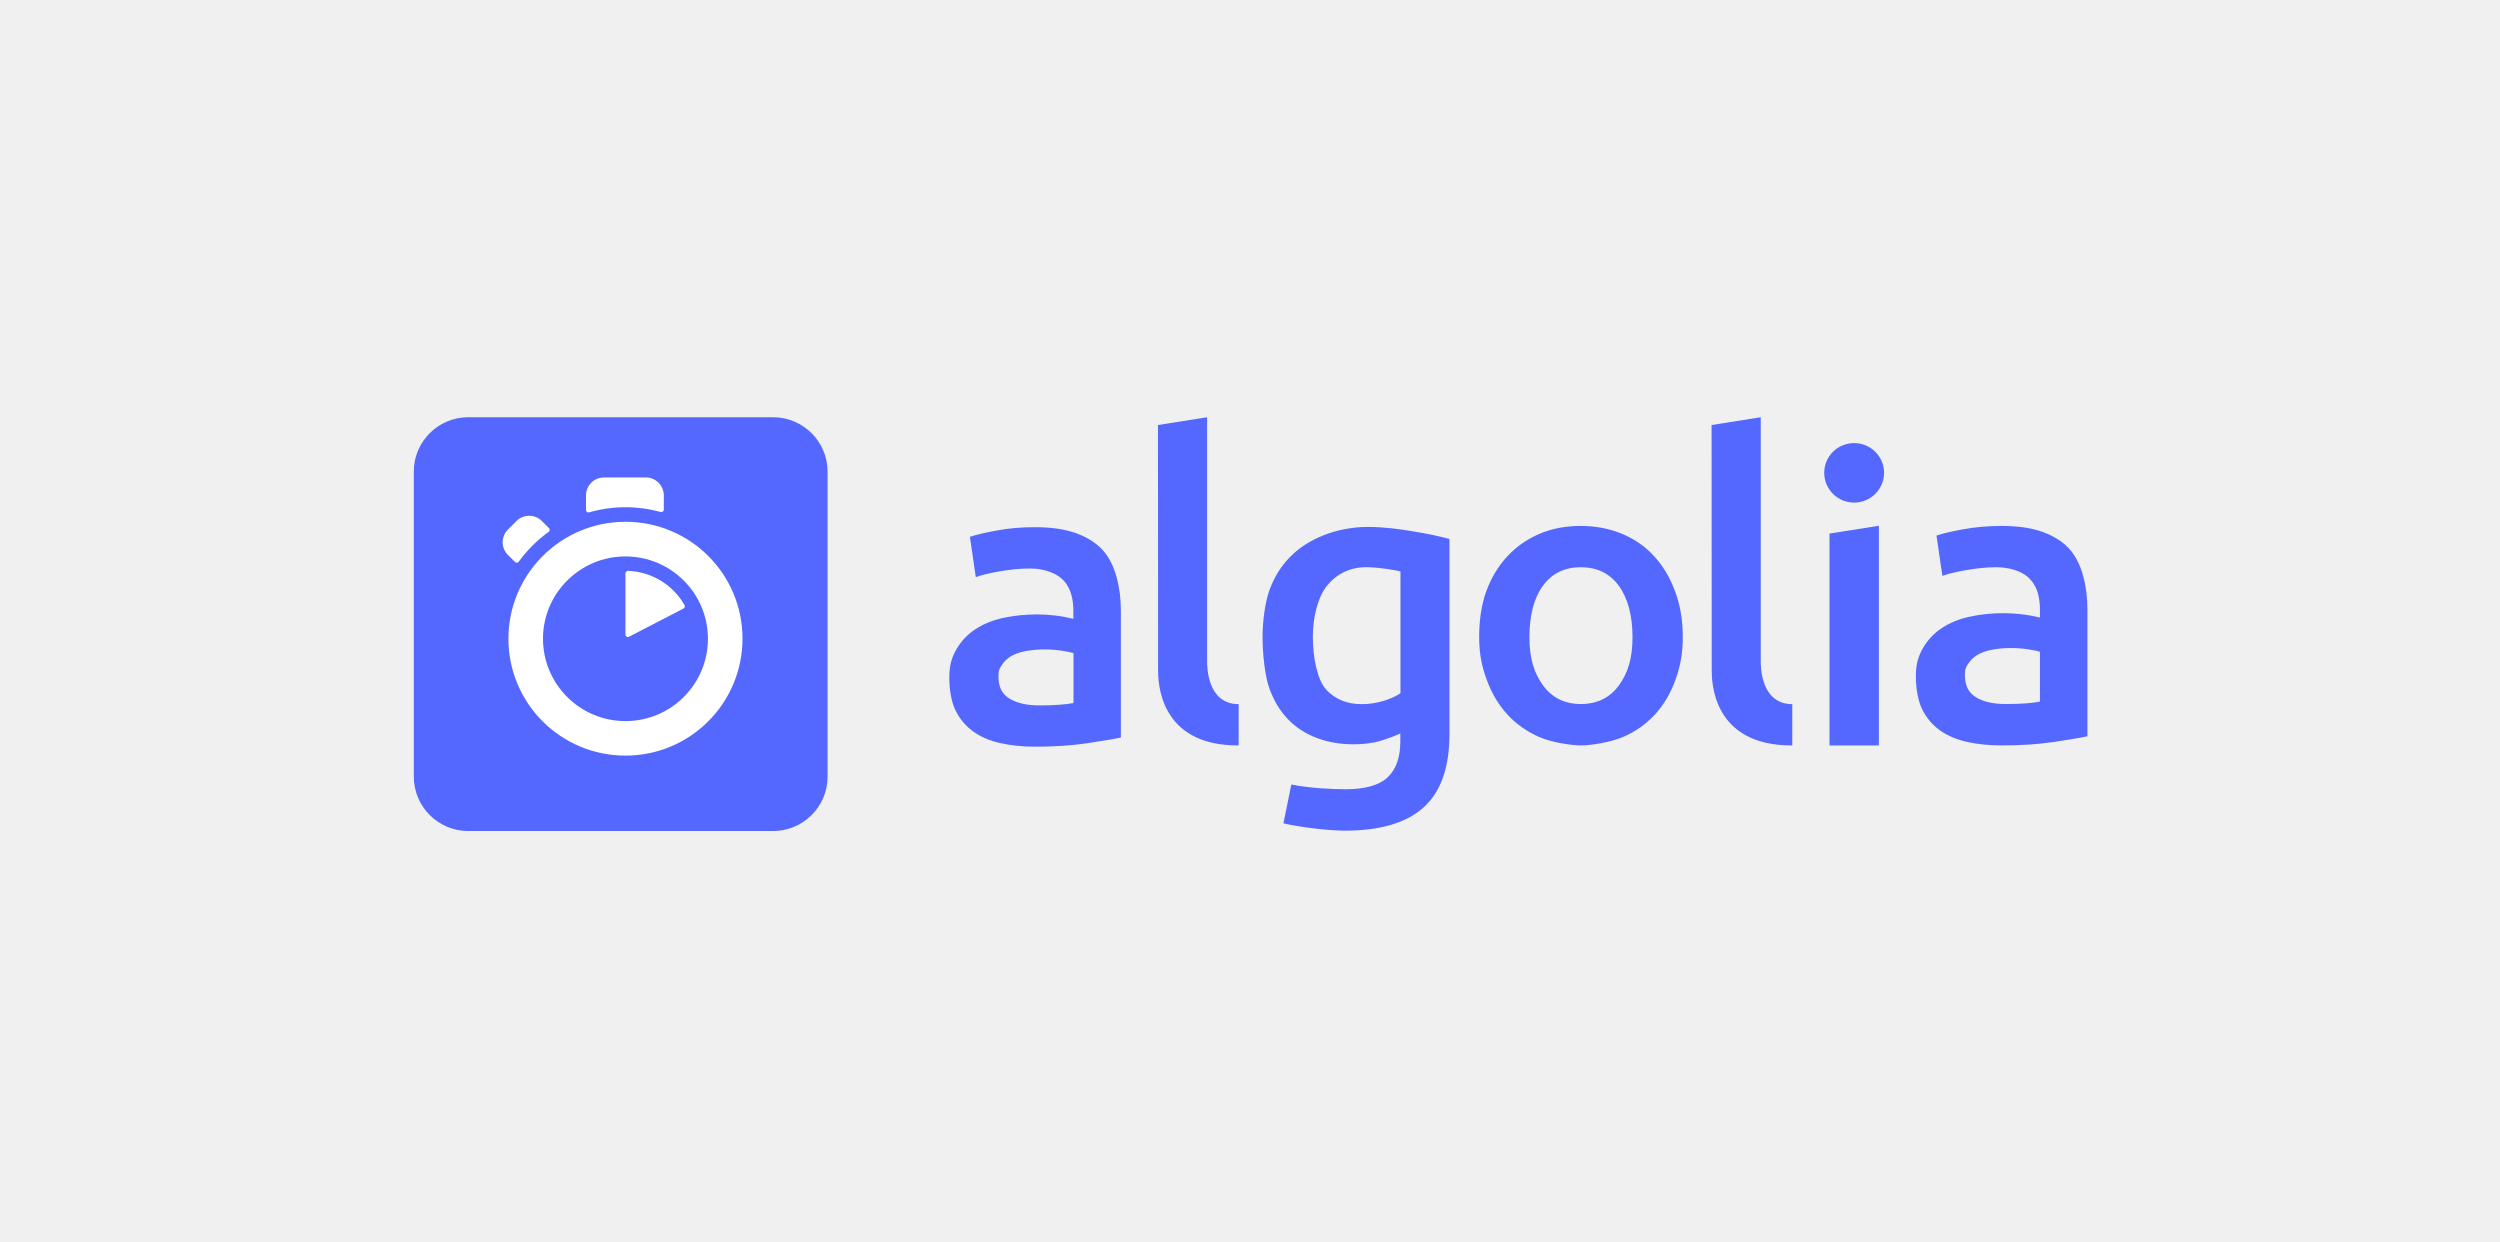
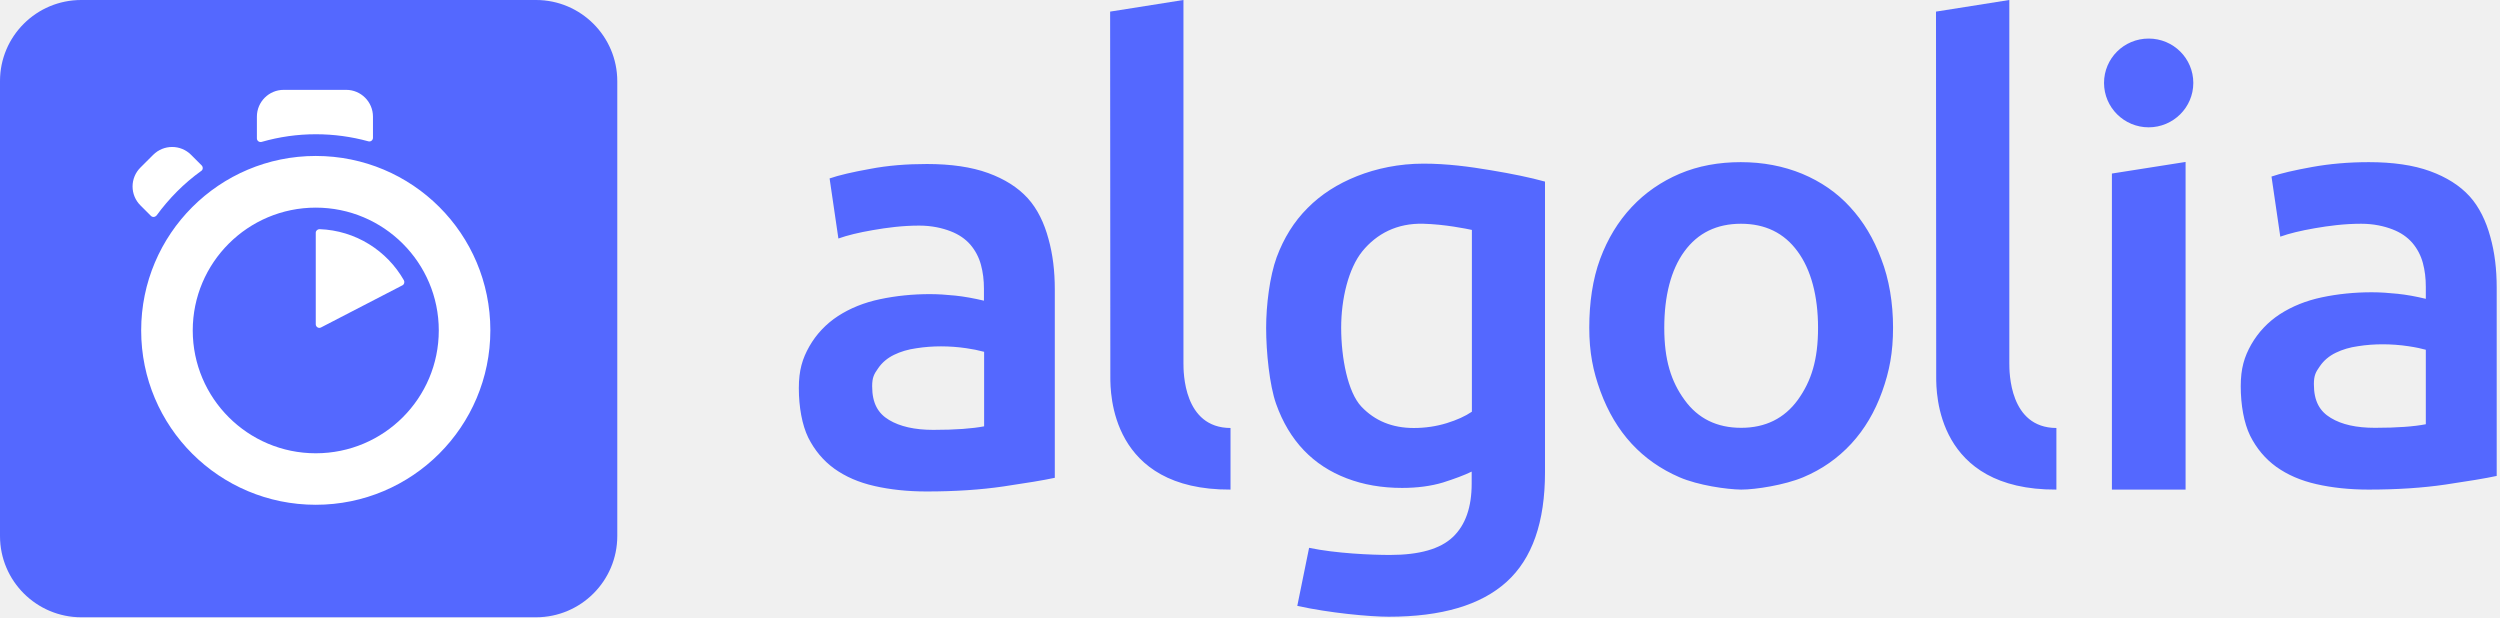
- <svg xmlns="http://www.w3.org/2000/svg" width="725" height="360">
-   <g fill="none" fill-rule="evenodd">
-     <path fill="#5468FF" d="M135.8 120.999h88.4c8.7 0 15.8 7.065 15.8 15.8v88.405c0 8.7-7.065 15.795-15.8 15.795h-88.4c-8.7 0-15.8-7.06-15.8-15.795v-88.445c0-8.695 7.06-15.76 15.8-15.76" />
-     <path fill="#FFF" d="M192.505 147.788v-4.115a5.209 5.209 0 0 0-5.21-5.205H175.15a5.209 5.209 0 0 0-5.21 5.205v4.225c0 .47.435.8.91.69a37.966 37.966 0 0 1 10.57-1.49c3.465 0 6.895.47 10.21 1.38.44.11.875-.215.875-.69m-33.285 5.385l-2.075-2.075a5.206 5.206 0 0 0-7.365 0l-2.48 2.475a5.185 5.185 0 0 0 0 7.355l2.04 2.04c.33.325.805.25 1.095-.075a39.876 39.876 0 0 1 3.975-4.66 37.68 37.68 0 0 1 4.7-4c.364-.22.4-.73.11-1.06m22.164 13.065v17.8c0 .51.55.875 1.02.62l15.825-8.19c.36-.18.47-.62.29-.98-3.28-5.755-9.37-9.685-16.405-9.94-.365 0-.73.29-.73.69m0 42.88c-13.195 0-23.915-10.705-23.915-23.88 0-13.175 10.72-23.875 23.915-23.875 13.2 0 23.916 10.7 23.916 23.875s-10.68 23.88-23.916 23.88m0-57.8c-18.74 0-33.94 15.18-33.94 33.92 0 18.745 15.2 33.89 33.94 33.89s33.94-15.18 33.94-33.925c0-18.745-15.165-33.885-33.94-33.885" />
-     <path fill="#5468FF" d="M359.214 216.177c-23.365.11-23.365-18.855-23.365-21.875l-.04-71.045 14.254-2.26v70.61c0 1.715 0 12.56 9.15 12.595v11.975zm-57.78-11.61c4.374 0 7.62-.255 9.88-.69v-14.485a29.196 29.196 0 0 0-3.43-.695 33.742 33.742 0 0 0-4.956-.365c-1.57 0-3.175.11-4.775.365-1.605.22-3.065.655-4.34 1.275-1.275.62-2.335 1.495-3.1 2.62-.8 1.13-1.165 1.785-1.165 3.495 0 3.345 1.165 5.28 3.28 6.55 2.115 1.275 4.995 1.93 8.606 1.93zm-1.24-51.685c4.7 0 8.674.585 11.884 1.75 3.206 1.165 5.796 2.8 7.69 4.875 1.935 2.11 3.245 4.915 4.046 7.9.84 2.985 1.24 6.26 1.24 9.86v36.62c-2.185.47-5.506 1.015-9.95 1.67-4.446.655-9.44.985-14.986.985-3.68 0-7.07-.365-10.095-1.055-3.065-.69-5.65-1.82-7.84-3.385-2.15-1.565-3.825-3.57-5.065-6.04-1.205-2.48-1.825-5.97-1.825-9.61 0-3.495.69-5.715 2.045-8.12 1.38-2.4 3.24-4.365 5.575-5.895 2.37-1.53 5.065-2.62 8.165-3.275 3.1-.655 6.345-.985 9.695-.985 1.57 0 3.21.11 4.96.29 1.715.185 3.575.515 5.545.985v-2.33c0-1.635-.185-3.2-.585-4.655a10.012 10.012 0 0 0-2.045-3.895c-.985-1.13-2.255-2.005-3.86-2.62-1.605-.62-3.65-1.095-6.09-1.095-3.28 0-6.27.4-9.005.875-2.735.47-4.995 1.02-6.71 1.635l-1.71-11.68c1.785-.62 4.445-1.24 7.875-1.855 3.425-.66 7.11-.95 11.045-.95zm281.51 51.285c4.375 0 7.615-.255 9.875-.695v-14.48c-.8-.22-1.93-.475-3.425-.695a33.813 33.813 0 0 0-4.96-.365c-1.565 0-3.17.11-4.775.365-1.6.22-3.06.655-4.335 1.275-1.28.62-2.335 1.495-3.1 2.62-.805 1.13-1.165 1.785-1.165 3.495 0 3.345 1.165 5.28 3.28 6.55 2.15 1.31 4.995 1.93 8.605 1.93zm-1.205-51.645c4.7 0 8.674.58 11.884 1.745 3.205 1.165 5.795 2.8 7.69 4.875 1.895 2.075 3.245 4.915 4.045 7.9.84 2.985 1.24 6.26 1.24 9.865v36.615c-2.185.47-5.505 1.015-9.95 1.675-4.445.655-9.44.98-14.985.98-3.68 0-7.07-.365-10.094-1.055-3.065-.69-5.65-1.82-7.84-3.385-2.15-1.565-3.825-3.57-5.065-6.04-1.205-2.475-1.825-5.97-1.825-9.61 0-3.495.695-5.715 2.045-8.12 1.38-2.4 3.24-4.365 5.575-5.895 2.37-1.525 5.065-2.62 8.165-3.275 3.1-.655 6.345-.98 9.7-.98 1.565 0 3.205.11 4.955.29s3.575.51 5.54.985v-2.33c0-1.64-.18-3.205-.58-4.66a9.977 9.977 0 0 0-2.045-3.895c-.985-1.13-2.255-2.005-3.86-2.62-1.606-.62-3.65-1.09-6.09-1.09-3.28 0-6.27.4-9.005.87-2.735.475-4.995 1.02-6.71 1.64l-1.71-11.685c1.785-.62 4.445-1.235 7.875-1.855 3.425-.62 7.105-.945 11.045-.945zm-42.8-6.77c4.774 0 8.68-3.86 8.68-8.63 0-4.765-3.866-8.625-8.68-8.625-4.81 0-8.675 3.86-8.675 8.625 0 4.77 3.9 8.63 8.675 8.63zm7.18 70.425h-14.326v-61.44l14.325-2.255v63.695zm-25.116 0c-23.365.11-23.365-18.855-23.365-21.875l-.04-71.045 14.255-2.26v70.61c0 1.715 0 12.56 9.15 12.595v11.975zm-46.335-31.445c0-6.155-1.35-11.285-3.974-14.85-2.625-3.605-6.305-5.385-11.01-5.385-4.7 0-8.386 1.78-11.006 5.385-2.625 3.6-3.904 8.695-3.904 14.85 0 6.225 1.315 10.405 3.94 14.01 2.625 3.64 6.305 5.425 11.01 5.425 4.7 0 8.385-1.82 11.01-5.425 2.624-3.64 3.934-7.785 3.934-14.01zm14.58-.035c0 4.805-.69 8.44-2.114 12.41-1.42 3.965-3.425 7.35-6.01 10.155-2.59 2.8-5.69 4.985-9.336 6.515-3.644 1.525-9.26 2.4-12.065 2.4-2.81-.035-8.385-.835-11.995-2.4-3.61-1.565-6.71-3.715-9.295-6.515-2.59-2.805-4.594-6.19-6.054-10.155-1.456-3.97-2.185-7.605-2.185-12.41s.654-9.43 2.114-13.36c1.46-3.93 3.5-7.28 6.125-10.08 2.625-2.805 5.76-4.955 9.33-6.48 3.61-1.53 7.585-2.255 11.885-2.255 4.305 0 8.275.76 11.92 2.255 3.65 1.525 6.786 3.675 9.336 6.48 2.584 2.8 4.59 6.15 6.05 10.08 1.53 3.93 2.295 8.555 2.295 13.36zm-107.284 0c0 5.965 1.31 12.59 3.935 15.355 2.625 2.77 6.014 4.15 10.175 4.15 2.26 0 4.41-.325 6.414-.945 2.005-.62 3.606-1.35 4.886-2.22v-35.34c-1.02-.22-5.286-1.095-9.41-1.2-5.175-.15-9.11 1.965-11.88 5.345-2.736 3.39-4.12 9.32-4.12 14.855zm39.625 28.095c0 9.72-2.48 16.815-7.476 21.33-4.99 4.51-12.61 6.77-22.89 6.77-3.755 0-11.555-.73-17.79-2.11l2.295-11.285c5.215 1.09 12.105 1.385 15.715 1.385 5.72 0 9.805-1.165 12.245-3.495 2.445-2.33 3.645-5.785 3.645-10.375v-2.33c-1.42.69-3.28 1.385-5.575 2.115-2.295.69-4.955 1.055-7.95 1.055-3.935 0-7.51-.62-10.75-1.86-3.245-1.235-6.055-3.055-8.35-5.46-2.295-2.4-4.12-5.42-5.395-9.025-1.275-3.605-1.935-10.045-1.935-14.775 0-4.44.695-10.01 2.046-13.725 1.384-3.71 3.35-6.915 6.014-9.57 2.626-2.655 5.835-4.695 9.59-6.19 3.755-1.49 8.16-2.435 12.935-2.435 4.635 0 8.9.58 13.055 1.275 4.155.69 7.69 1.415 10.57 2.215v56.49z" />
+ <svg xmlns="http://www.w3.org/2000/svg" width="486" height="120" viewBox="0 0 486 120">
+   <g fill="none">
+     <path fill="#5468FF" d="M15.8-.001h88.4c8.7 0 15.8 7.065 15.8 15.8v88.405c0 8.7-7.065 15.795-15.8 15.795H15.8c-8.7 0-15.8-7.06-15.8-15.795V15.759C0 7.064 7.06-.001 15.8-.001" />
+     <path fill="#FFF" d="M72.505 26.788v-4.115a5.209 5.209 0 0 0-5.21-5.205H55.15a5.209 5.209 0 0 0-5.21 5.205v4.225c0 .47.435.8.91.69a37.966 37.966 0 0 1 10.57-1.49c3.465 0 6.895.47 10.21 1.38.44.11.875-.215.875-.69M39.22 32.173l-2.075-2.075a5.206 5.206 0 0 0-7.365 0l-2.48 2.475a5.185 5.185 0 0 0 0 7.355l2.04 2.04c.33.325.805.25 1.095-.075a39.876 39.876 0 0 1 3.975-4.66 37.68 37.68 0 0 1 4.7-4c.364-.22.4-.73.11-1.06m22.164 13.065v17.8c0 .51.55.875 1.02.62l15.825-8.19c.36-.18.47-.62.29-.98-3.28-5.755-9.37-9.685-16.405-9.94-.365 0-.73.29-.73.69m0 42.88c-13.195 0-23.915-10.705-23.915-23.88 0-13.175 10.72-23.875 23.915-23.875 13.2 0 23.916 10.7 23.916 23.875s-10.68 23.88-23.916 23.88m0-57.8c-18.74 0-33.94 15.18-33.94 33.92 0 18.745 15.2 33.89 33.94 33.89s33.94-15.18 33.94-33.925c0-18.745-15.165-33.885-33.94-33.885" />
+     <path fill="#5468FF" d="M239.214 95.177c-23.365.11-23.365-18.855-23.365-21.875l-.04-71.045 14.254-2.26v70.61c0 1.715 0 12.56 9.15 12.595v11.975h.001zm-57.78-11.61c4.374 0 7.62-.255 9.88-.69V68.392a29.196 29.196 0 0 0-3.43-.695 33.742 33.742 0 0 0-4.956-.365c-1.57 0-3.175.11-4.775.365-1.605.22-3.065.655-4.34 1.275-1.275.62-2.335 1.495-3.1 2.62-.8 1.13-1.165 1.785-1.165 3.495 0 3.345 1.165 5.28 3.28 6.55 2.115 1.275 4.995 1.93 8.606 1.93zm-1.24-51.685c4.7 0 8.674.585 11.884 1.75 3.206 1.165 5.796 2.8 7.69 4.875 1.935 2.11 3.245 4.915 4.046 7.9.84 2.985 1.24 6.26 1.24 9.86v36.62c-2.185.47-5.506 1.015-9.95 1.67-4.446.655-9.44.985-14.986.985-3.68 0-7.07-.365-10.095-1.055-3.065-.69-5.65-1.82-7.84-3.385-2.15-1.565-3.825-3.57-5.065-6.04-1.205-2.48-1.825-5.97-1.825-9.61 0-3.495.69-5.715 2.045-8.12 1.38-2.4 3.24-4.365 5.575-5.895 2.37-1.53 5.065-2.62 8.165-3.275 3.1-.655 6.345-.985 9.695-.985 1.57 0 3.21.11 4.96.29 1.715.185 3.575.515 5.545.985v-2.33c0-1.635-.185-3.2-.585-4.655a10.012 10.012 0 0 0-2.045-3.895c-.985-1.13-2.255-2.005-3.86-2.62-1.605-.62-3.65-1.095-6.09-1.095-3.28 0-6.27.4-9.005.875-2.735.47-4.995 1.02-6.71 1.635l-1.71-11.68c1.785-.62 4.445-1.24 7.875-1.855 3.425-.66 7.11-.95 11.045-.95h.001zm281.51 51.285c4.375 0 7.615-.255 9.875-.695v-14.48c-.8-.22-1.93-.475-3.425-.695a33.813 33.813 0 0 0-4.96-.365c-1.565 0-3.17.11-4.775.365-1.6.22-3.06.655-4.335 1.275-1.28.62-2.335 1.495-3.1 2.62-.805 1.13-1.165 1.785-1.165 3.495 0 3.345 1.165 5.28 3.28 6.55 2.15 1.31 4.995 1.93 8.605 1.93zm-1.205-51.645c4.7 0 8.674.58 11.884 1.745 3.205 1.165 5.795 2.8 7.69 4.875 1.895 2.075 3.245 4.915 4.045 7.9.84 2.985 1.24 6.26 1.24 9.865v36.615c-2.185.47-5.505 1.015-9.95 1.675-4.445.655-9.44.98-14.985.98-3.68 0-7.07-.365-10.094-1.055-3.065-.69-5.65-1.82-7.84-3.385-2.15-1.565-3.825-3.57-5.065-6.04-1.205-2.475-1.825-5.97-1.825-9.61 0-3.495.695-5.715 2.045-8.12 1.38-2.4 3.24-4.365 5.575-5.895 2.37-1.525 5.065-2.62 8.165-3.275 3.1-.655 6.345-.98 9.7-.98 1.565 0 3.205.11 4.955.29s3.575.51 5.54.985v-2.33c0-1.64-.18-3.205-.58-4.66a9.977 9.977 0 0 0-2.045-3.895c-.985-1.13-2.255-2.005-3.86-2.62-1.606-.62-3.65-1.09-6.09-1.09-3.28 0-6.27.4-9.005.87-2.735.475-4.995 1.02-6.71 1.64l-1.71-11.685c1.785-.62 4.445-1.235 7.875-1.855 3.425-.62 7.105-.945 11.045-.945zm-42.8-6.77c4.774 0 8.68-3.86 8.68-8.63 0-4.765-3.866-8.625-8.68-8.625-4.81 0-8.675 3.86-8.675 8.625 0 4.77 3.9 8.63 8.675 8.63zm7.18 70.425h-14.326v-61.44l14.325-2.255v63.695h.001zm-25.116 0c-23.365.11-23.365-18.855-23.365-21.875l-.04-71.045 14.255-2.26v70.61c0 1.715 0 12.56 9.15 12.595v11.975zm-46.335-31.445c0-6.155-1.35-11.285-3.974-14.85-2.625-3.605-6.305-5.385-11.01-5.385-4.7 0-8.386 1.78-11.006 5.385-2.625 3.6-3.904 8.695-3.904 14.85 0 6.225 1.315 10.405 3.94 14.01 2.625 3.64 6.305 5.425 11.01 5.425 4.7 0 8.385-1.82 11.01-5.425 2.624-3.64 3.934-7.785 3.934-14.01zm14.58-.035c0 4.805-.69 8.44-2.114 12.41-1.42 3.965-3.425 7.35-6.01 10.155-2.59 2.8-5.69 4.985-9.336 6.515-3.644 1.525-9.26 2.4-12.065 2.4-2.81-.035-8.385-.835-11.995-2.4-3.61-1.565-6.71-3.715-9.295-6.515-2.59-2.805-4.594-6.19-6.054-10.155-1.456-3.97-2.185-7.605-2.185-12.41s.654-9.43 2.114-13.36c1.46-3.93 3.5-7.28 6.125-10.08 2.625-2.805 5.76-4.955 9.33-6.48 3.61-1.53 7.585-2.255 11.885-2.255 4.305 0 8.275.76 11.92 2.255 3.65 1.525 6.786 3.675 9.336 6.48 2.584 2.8 4.59 6.15 6.05 10.08 1.53 3.93 2.295 8.555 2.295 13.36h-.001zm-107.284 0c0 5.965 1.31 12.59 3.935 15.355 2.625 2.77 6.014 4.15 10.175 4.15 2.26 0 4.41-.325 6.414-.945 2.005-.62 3.606-1.35 4.886-2.22v-35.34c-1.02-.22-5.286-1.095-9.41-1.2-5.175-.15-9.11 1.965-11.88 5.345-2.736 3.39-4.12 9.32-4.12 14.855zm39.625 28.095c0 9.72-2.48 16.815-7.476 21.33-4.99 4.51-12.61 6.77-22.89 6.77-3.755 0-11.555-.73-17.79-2.11l2.295-11.285c5.215 1.09 12.105 1.385 15.715 1.385 5.72 0 9.805-1.165 12.245-3.495 2.445-2.33 3.645-5.785 3.645-10.375v-2.33c-1.42.69-3.28 1.385-5.575 2.115-2.295.69-4.955 1.055-7.95 1.055-3.935 0-7.51-.62-10.75-1.86-3.245-1.235-6.055-3.055-8.35-5.46-2.295-2.4-4.12-5.42-5.395-9.025-1.275-3.605-1.935-10.045-1.935-14.775 0-4.44.695-10.01 2.046-13.725 1.384-3.71 3.35-6.915 6.014-9.57 2.626-2.655 5.835-4.695 9.59-6.19 3.755-1.49 8.16-2.435 12.935-2.435 4.635 0 8.9.58 13.055 1.275 4.155.69 7.69 1.415 10.57 2.215v56.49h.001z" />
  </g>
</svg>
